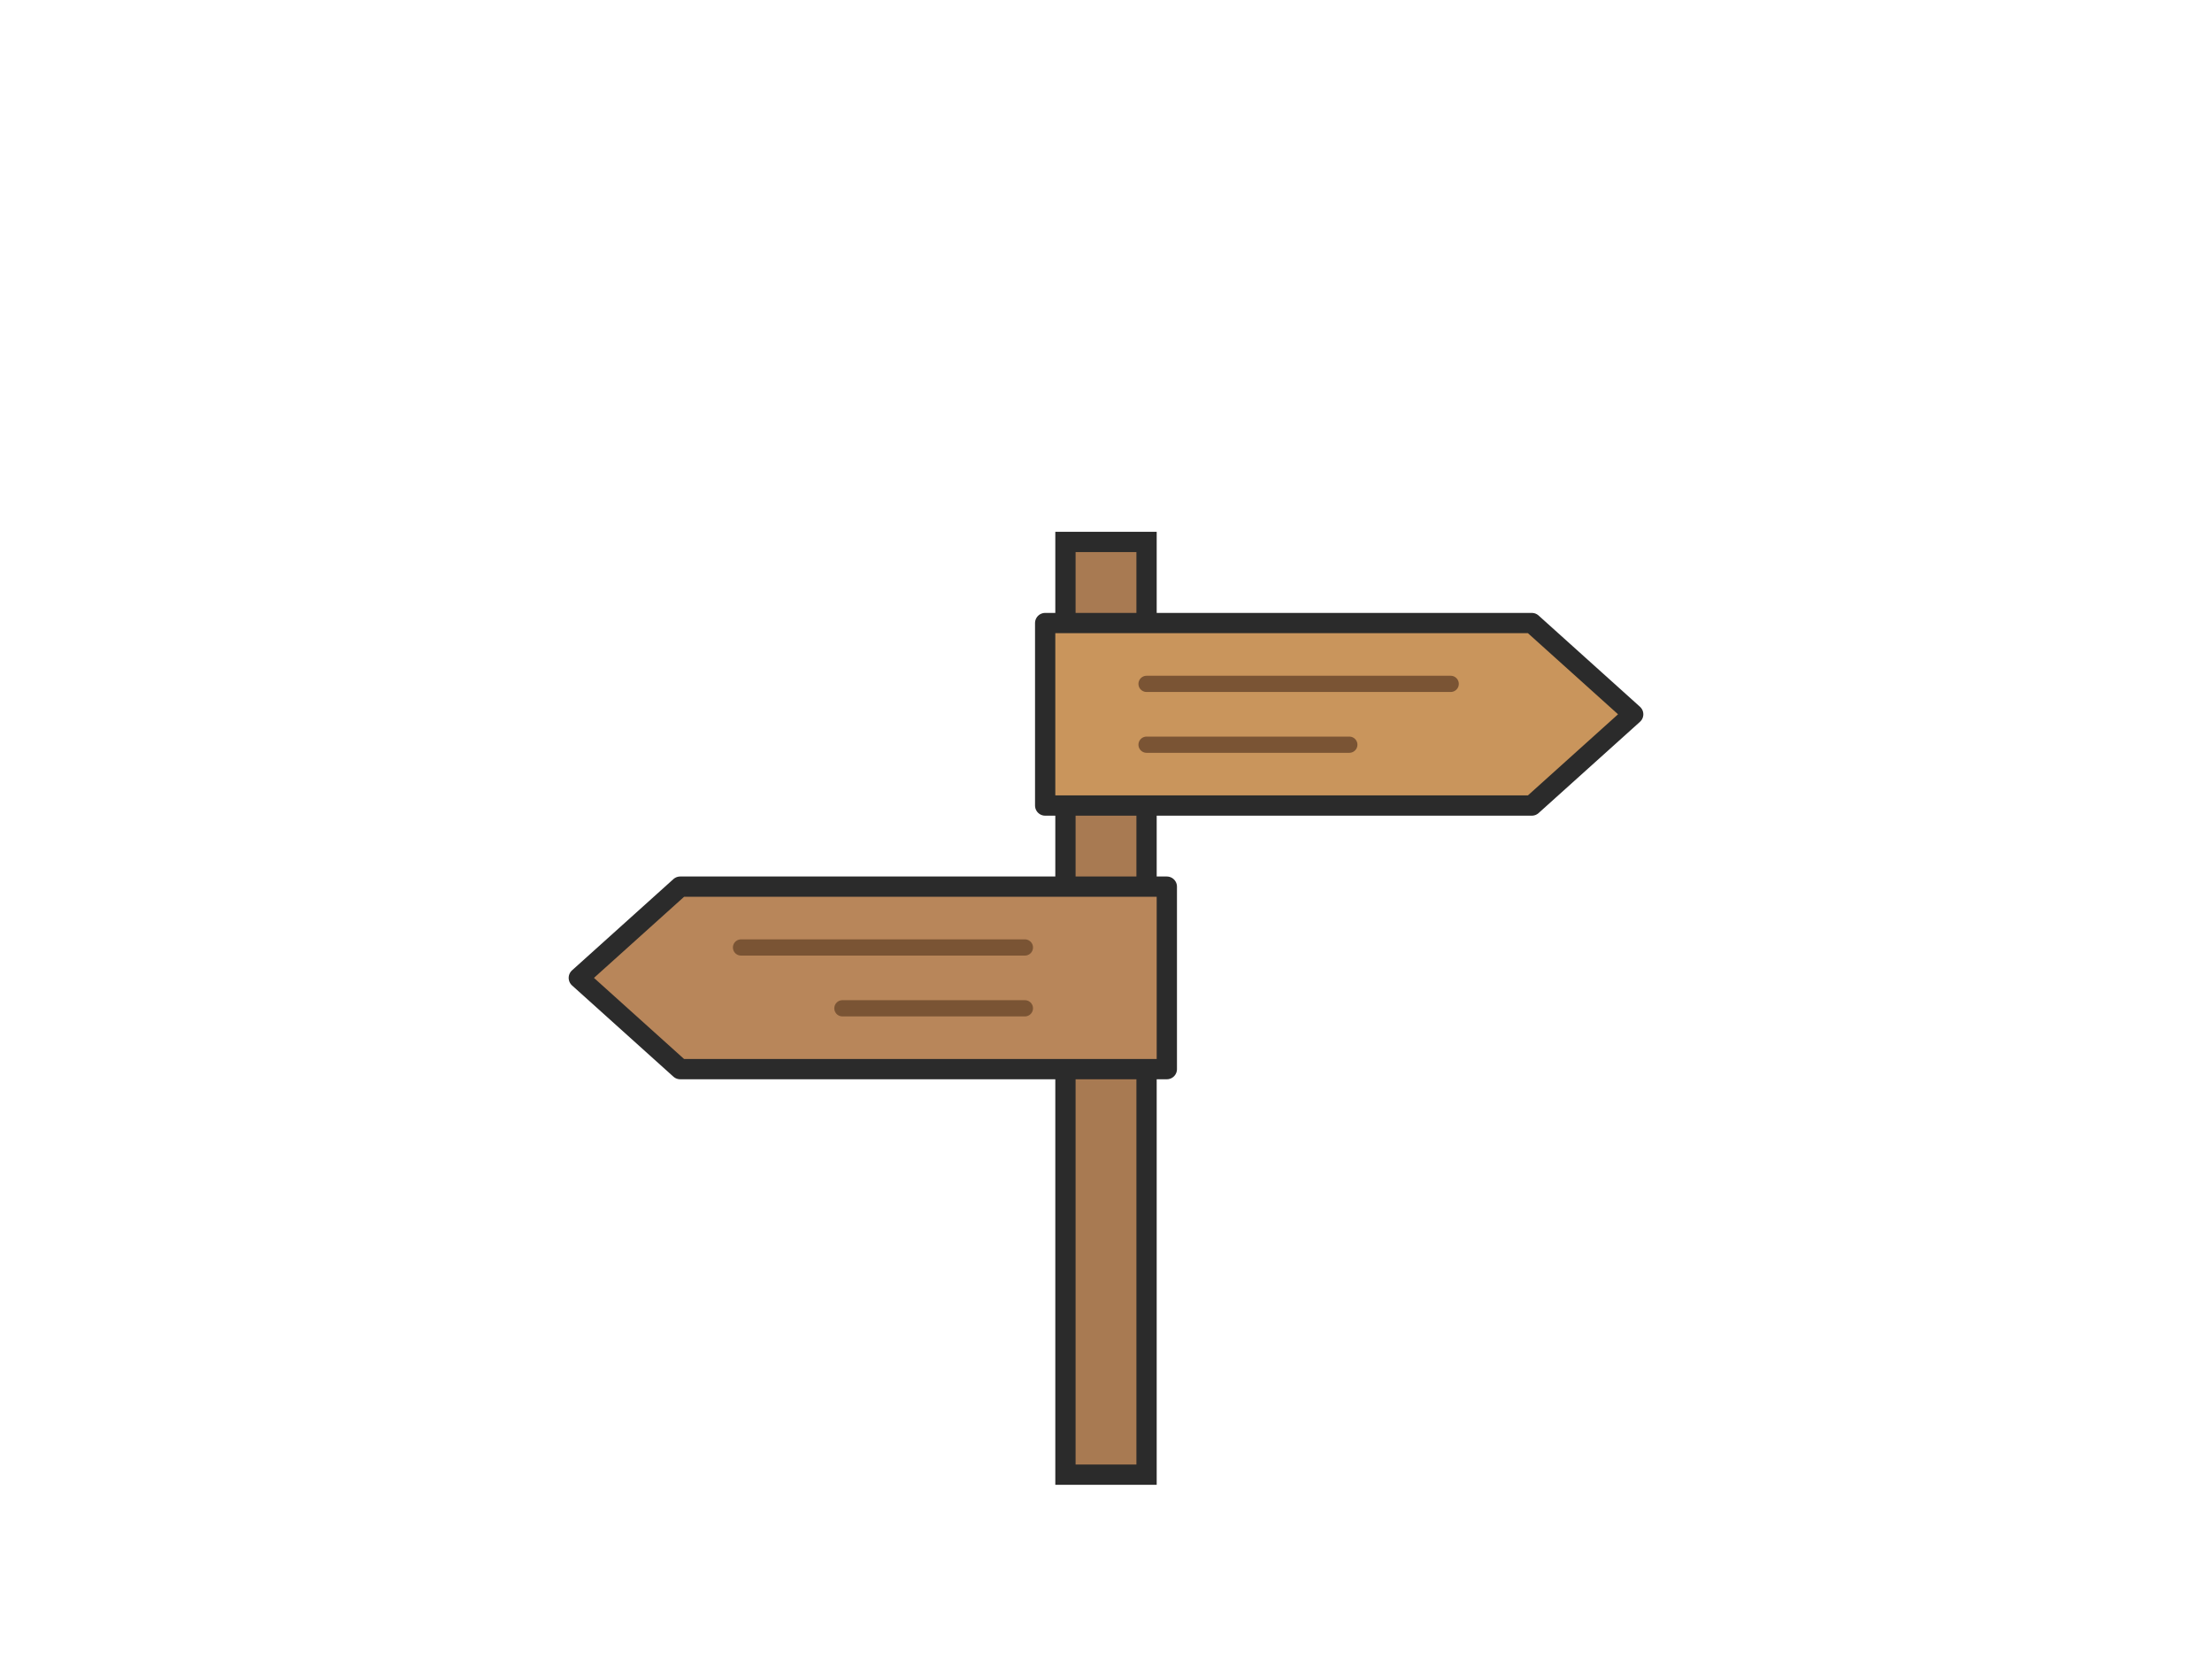
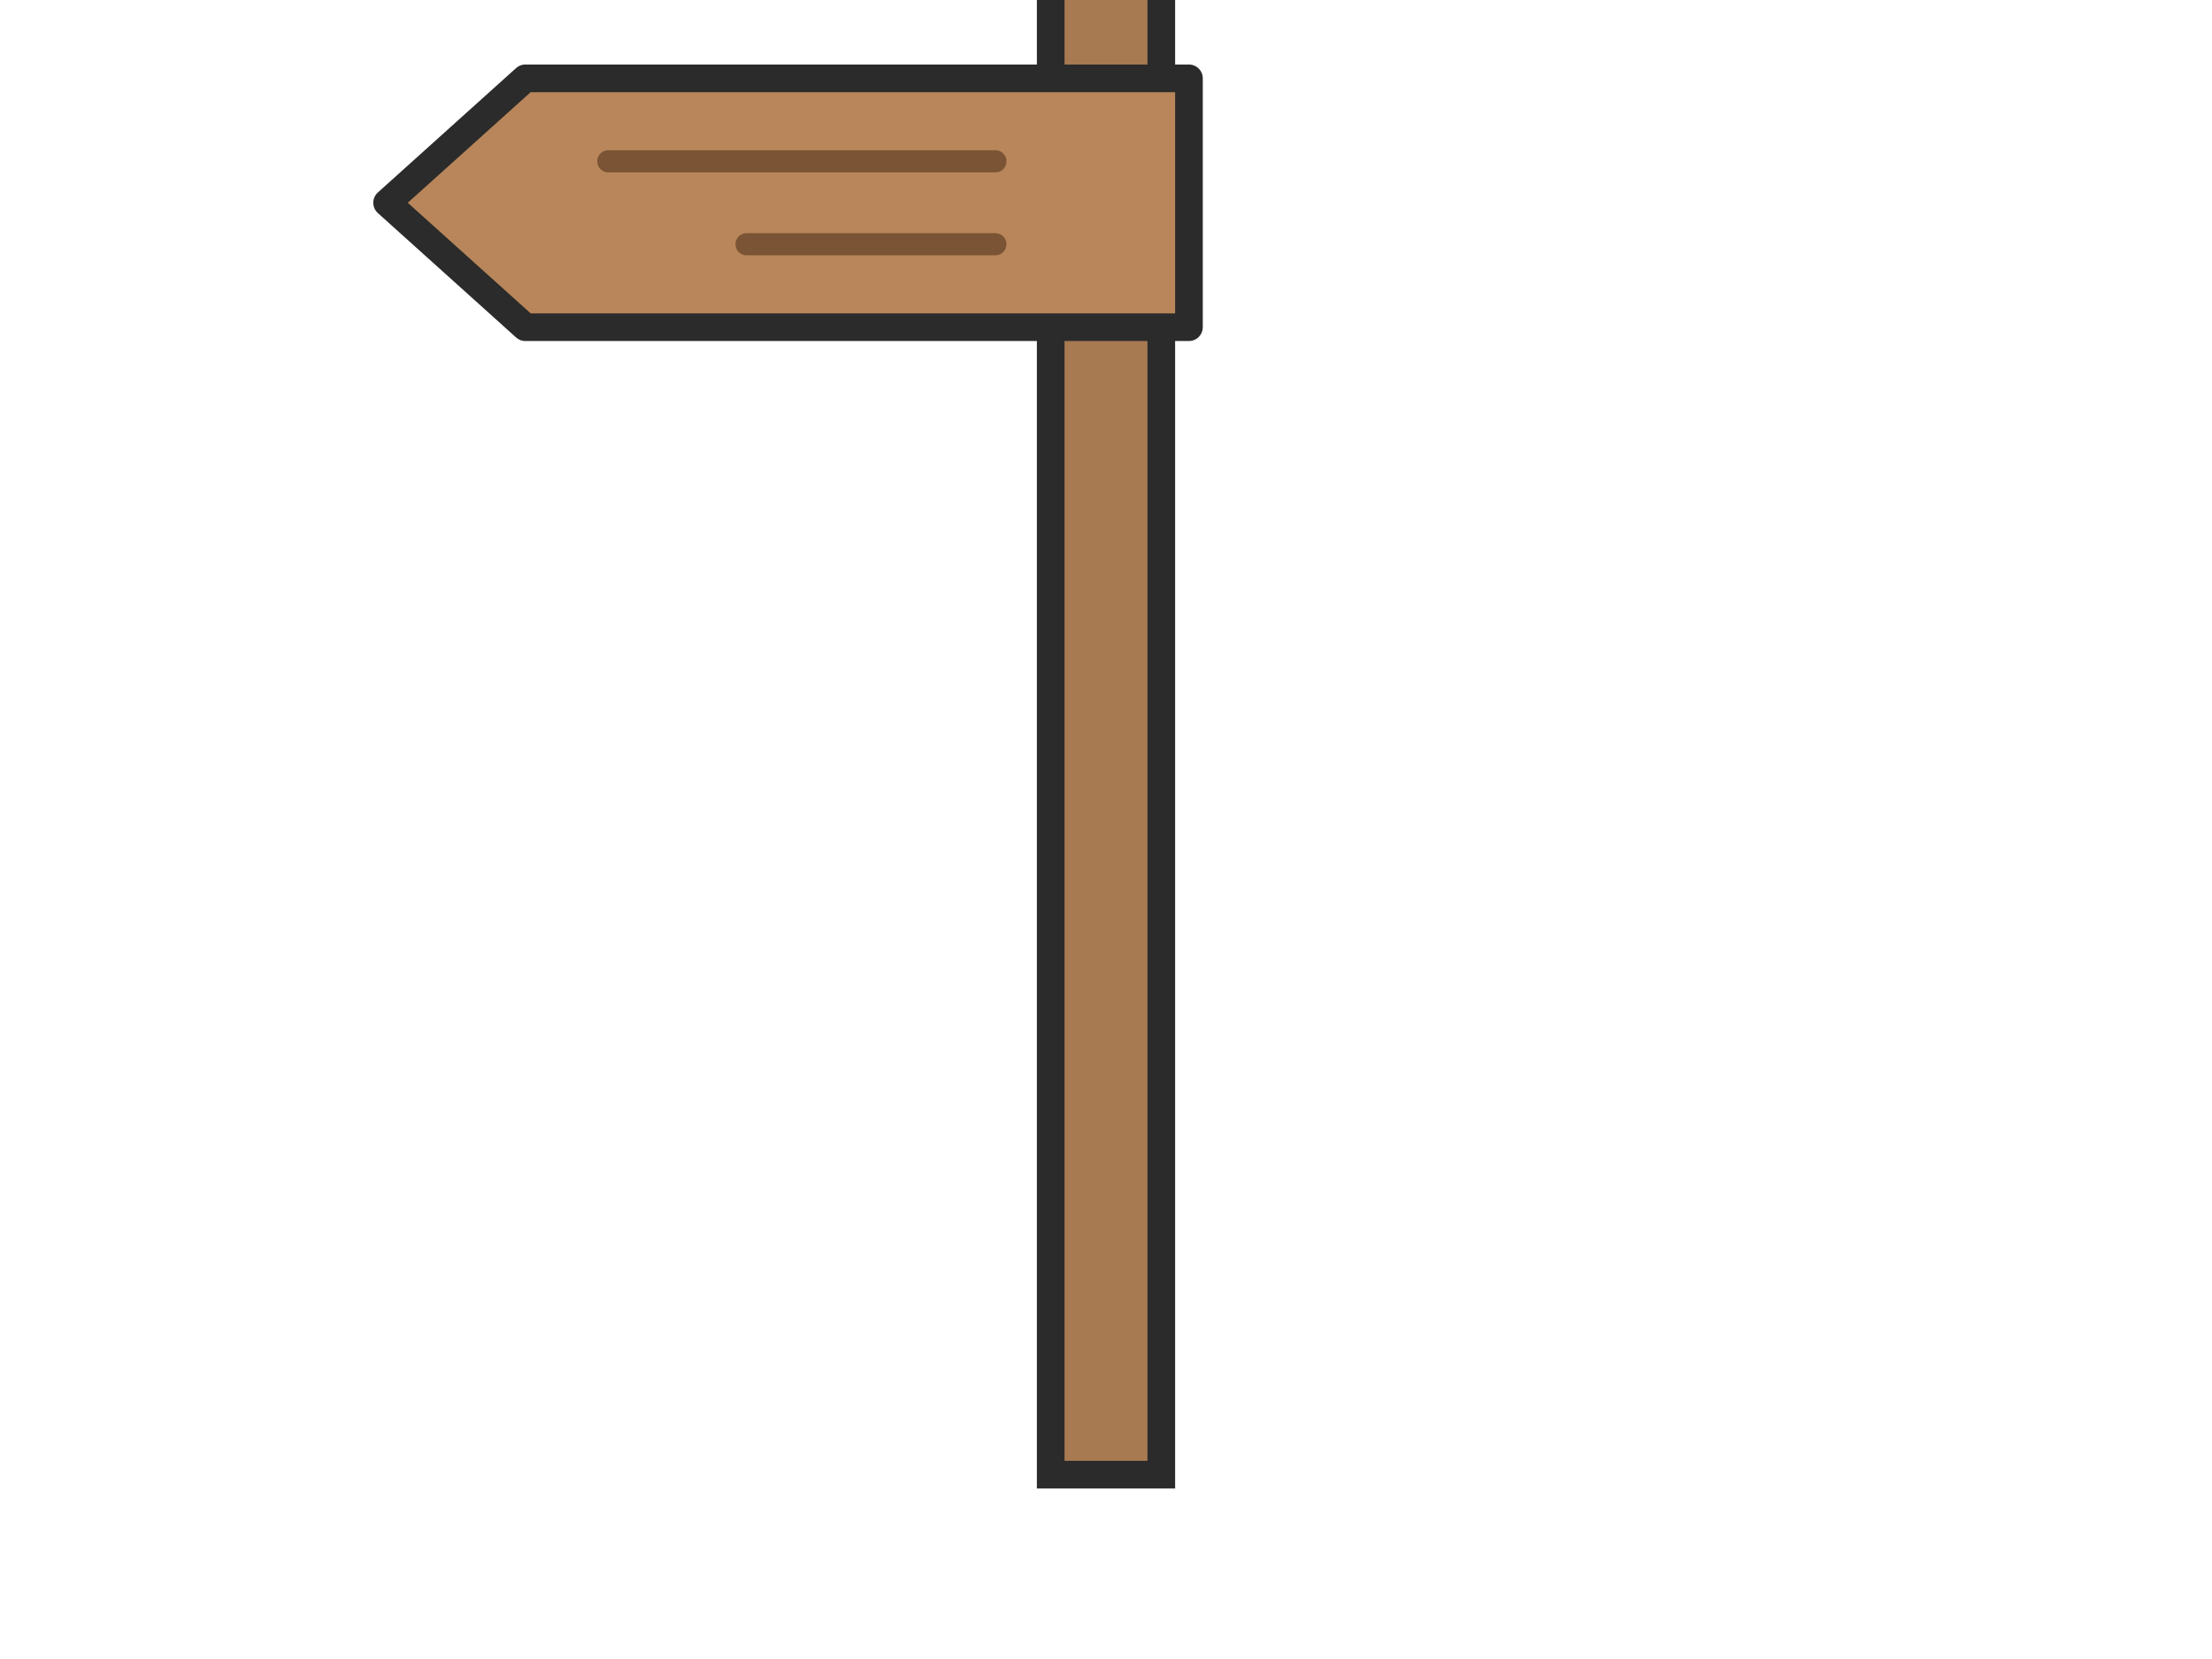
<svg xmlns="http://www.w3.org/2000/svg" viewBox="-60 -80 120 90">
  <g id="figure">
-     <g transform="scale(0.55)">
-       <rect x="-4" y="-92" width="8" height="92" fill="#a87a52" stroke="#2b2b2b" stroke-width="2" />
-       <path d="M -6,-84 H 42 L 52,-75 L 42,-66 H -6 Z" fill="#c9955c" stroke="#2b2b2b" stroke-width="2" stroke-linejoin="round" />
-       <path d="M 6,-58 H -42 L -52,-49 L -42,-40 H 6 Z" fill="#b8865a" stroke="#2b2b2b" stroke-width="2" stroke-linejoin="round" />
-       <path d="M 4,-78 H 34 M 4,-72 H 24 M -8,-52 H -36 M -8,-46 H -26" stroke="#7a5434" stroke-width="1.6" stroke-linecap="round" />
+     <g transform="scale(0.75)">
+       <rect x="-4" y="-135" width="8" height="135" fill="#a87a52" stroke="#2b2b2b" stroke-width="2" />
+       <g transform="translate(0,-43)">
+         <path d="M -6,-84 H 42 L 52,-75 L 42,-66 H -6 Z" fill="#c9955c" stroke="#2b2b2b" stroke-width="2" stroke-linejoin="round" />
+         <path d="M 6,-58 H -42 L -52,-49 L -42,-40 H 6 Z" fill="#b8865a" stroke="#2b2b2b" stroke-width="2" stroke-linejoin="round" />
+         <path d="M 4,-78 H 34 M 4,-72 H 24 M -8,-52 H -36 M -8,-46 H -26" stroke="#7a5434" stroke-width="1.6" stroke-linecap="round" />
+       </g>
    </g>
  </g>
</svg>
